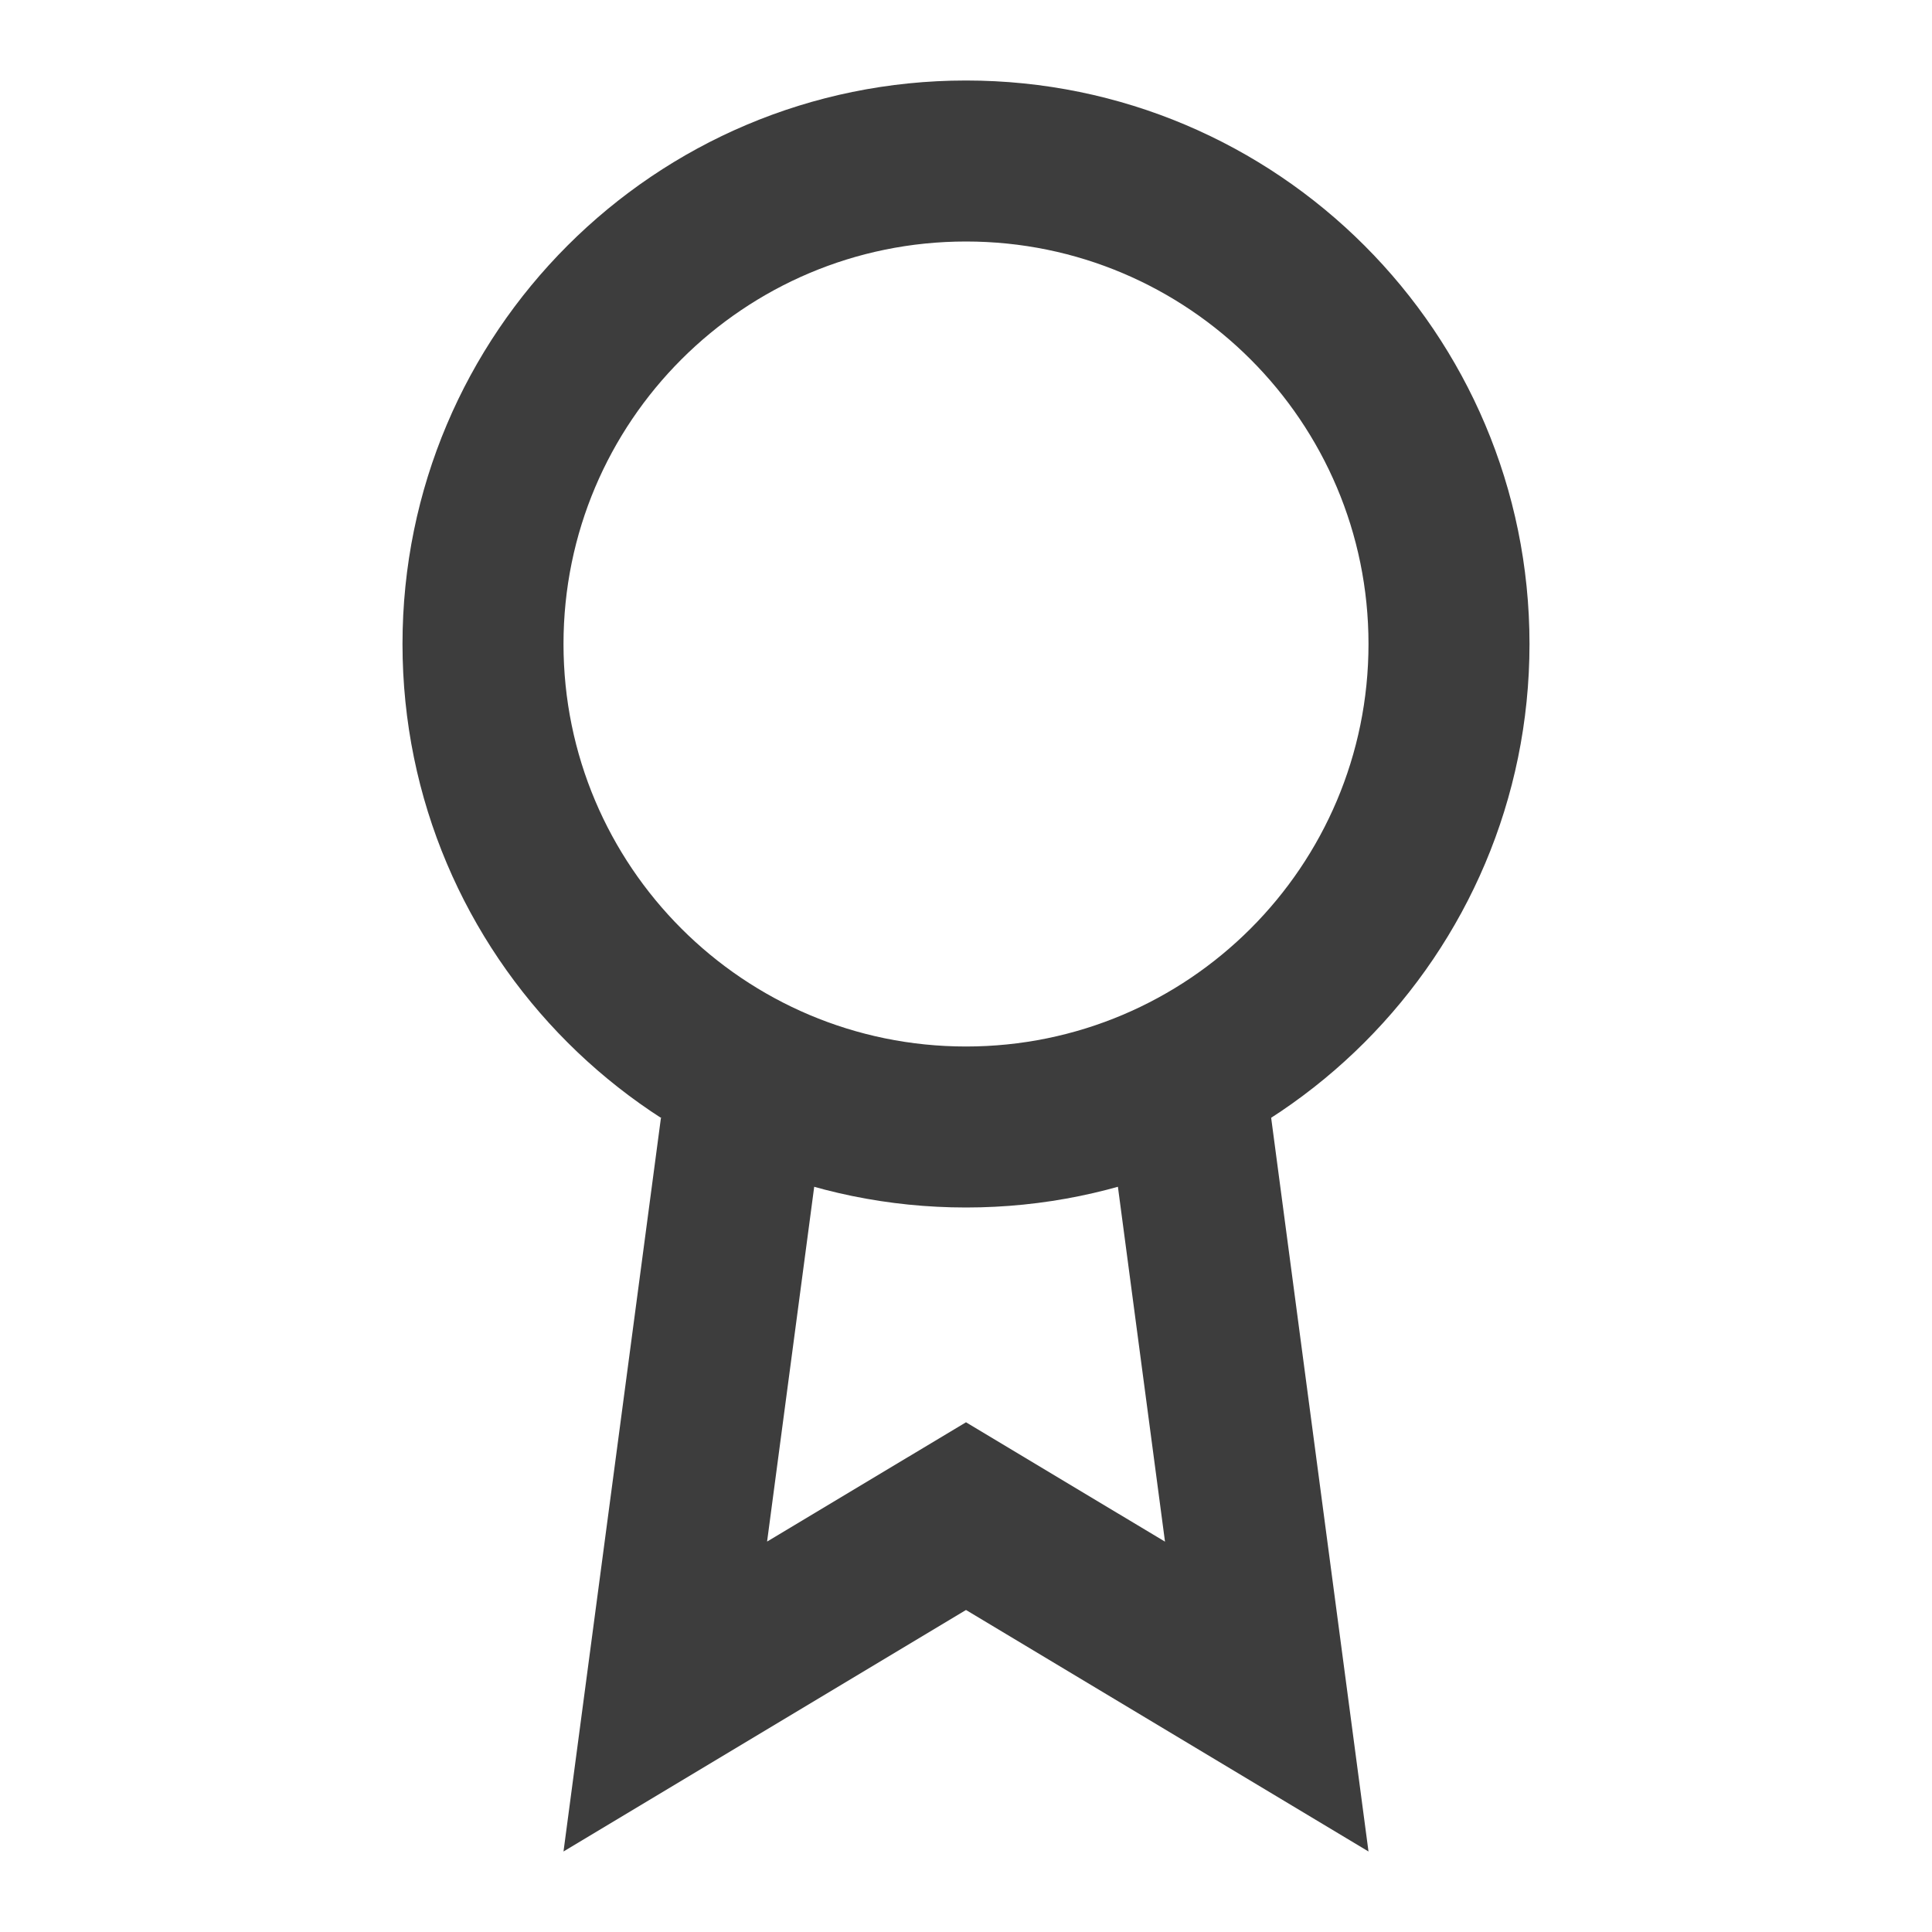
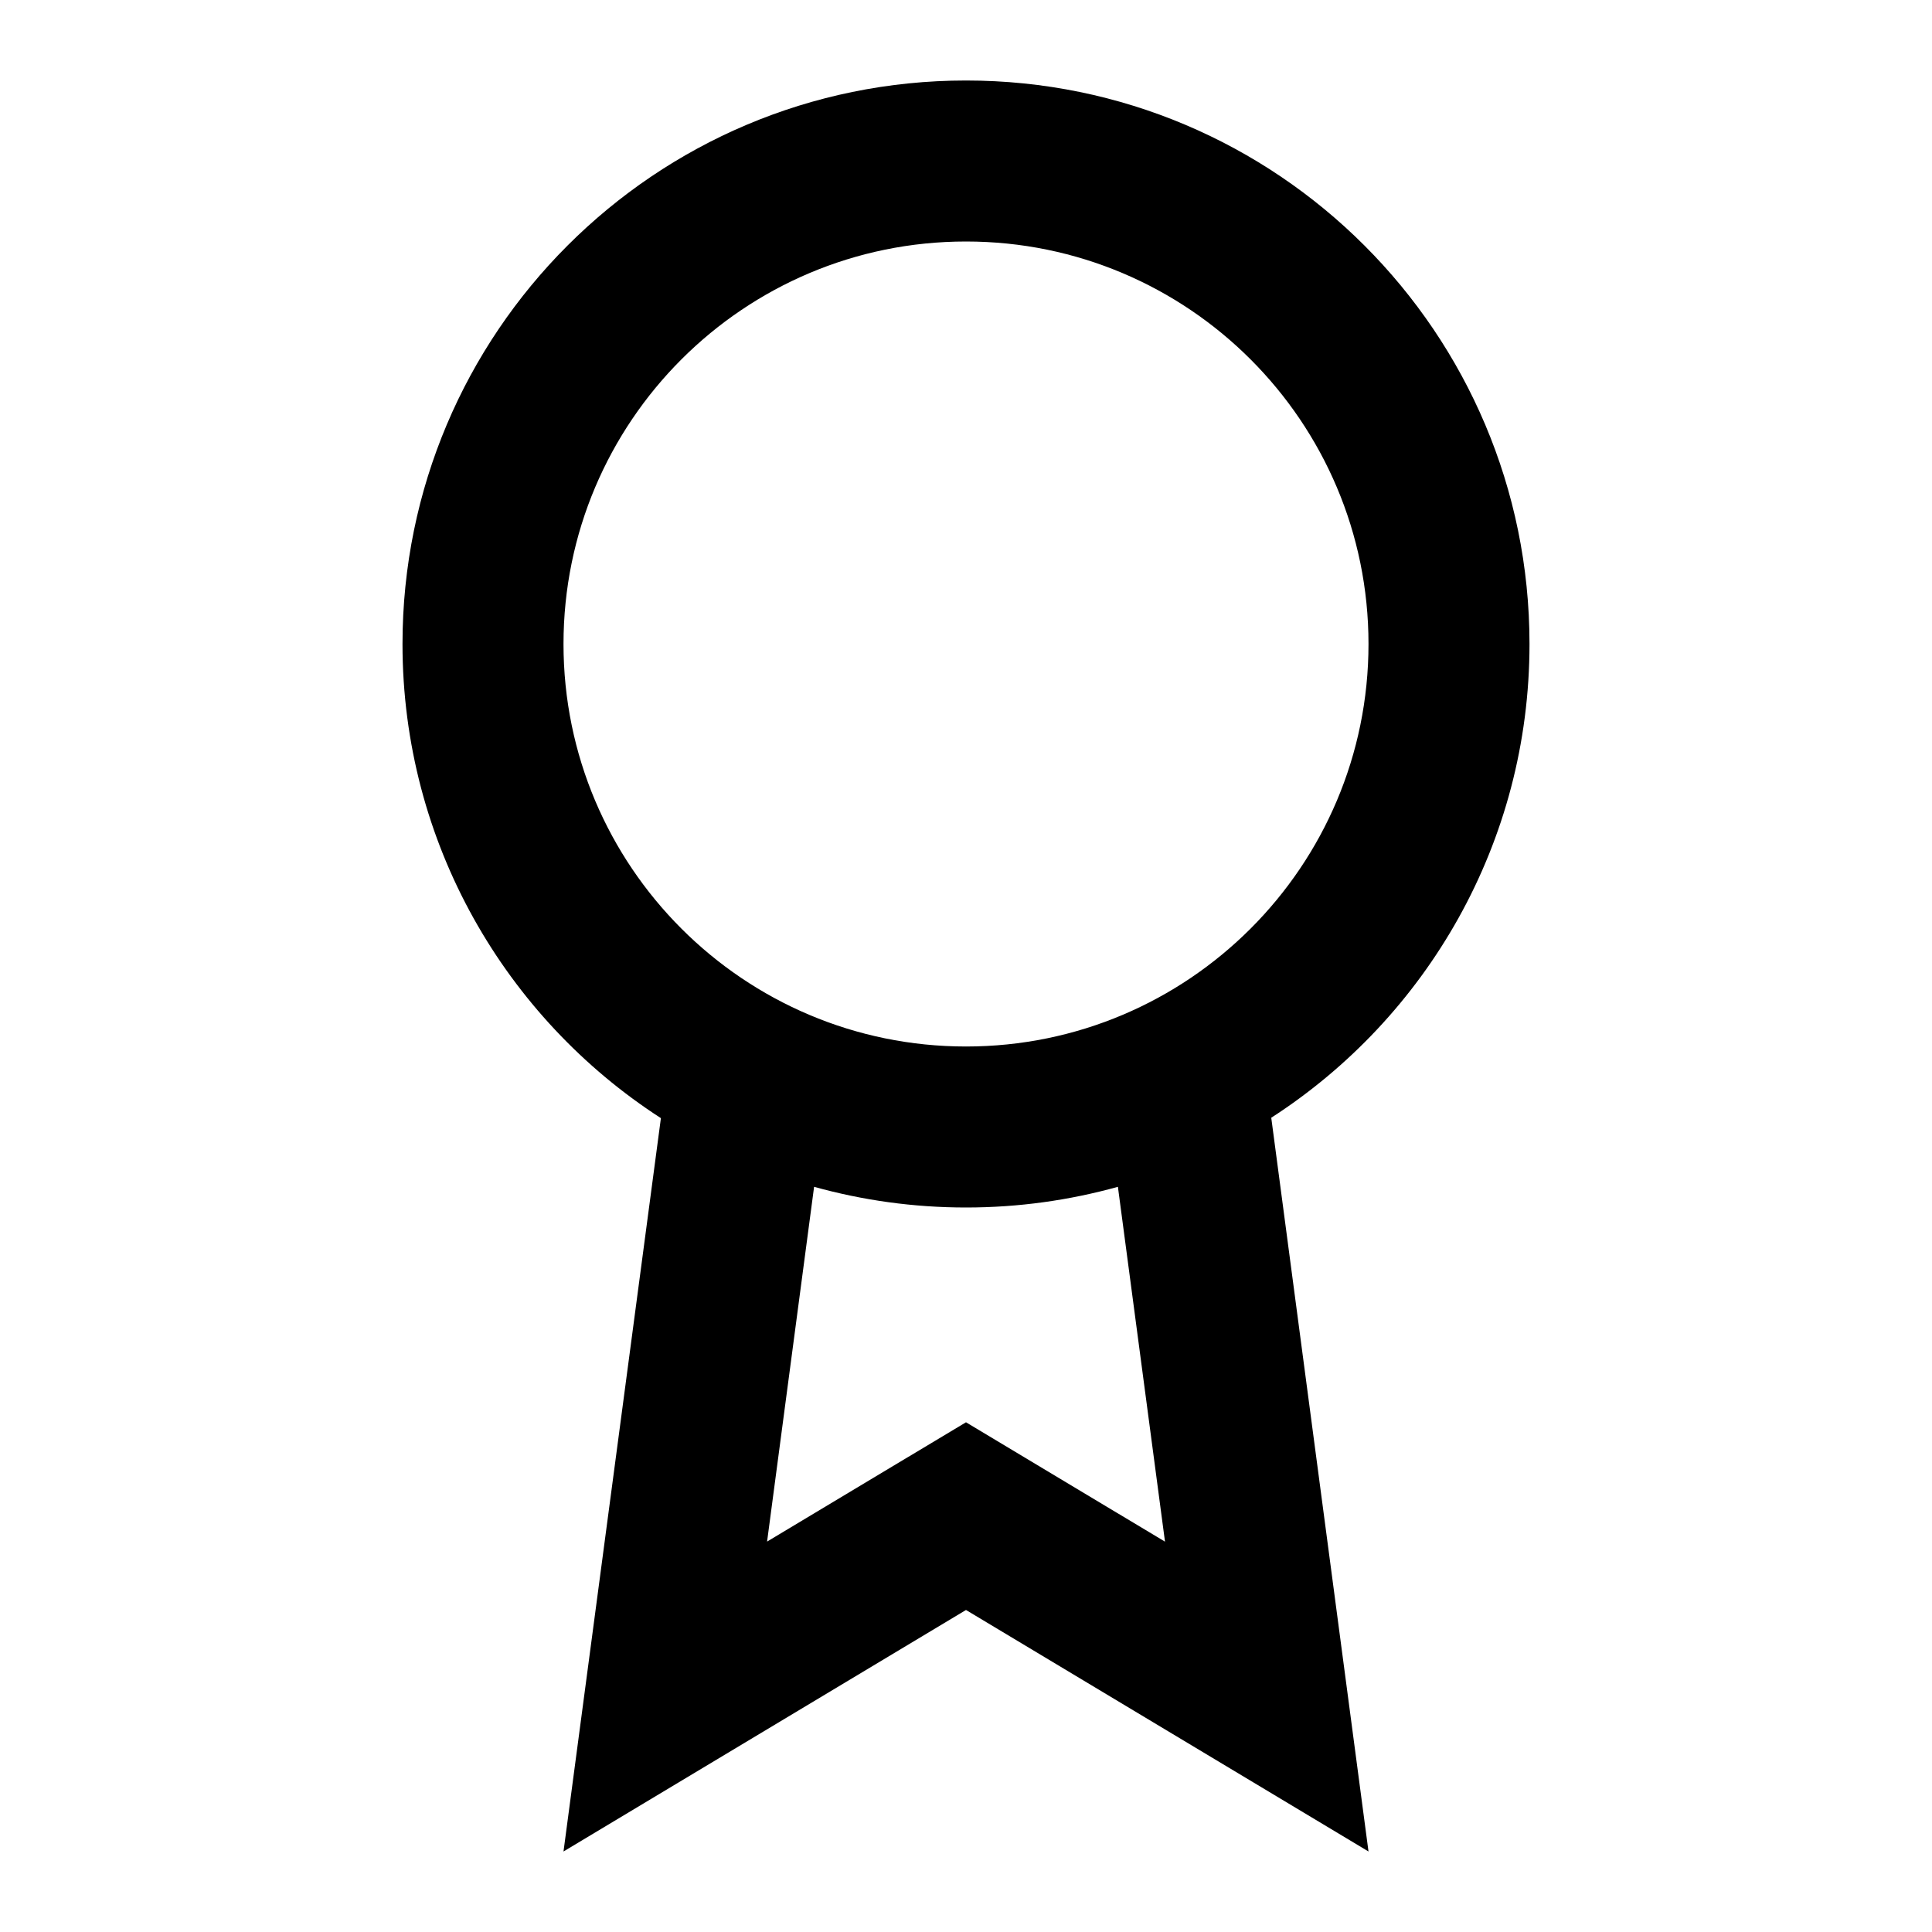
- <svg xmlns="http://www.w3.org/2000/svg" width="24" height="24" viewBox="0 0 24 24" fill="none">
-   <path fill-rule="evenodd" clip-rule="evenodd" d="M12 13C14.761 13 17 10.761 17 8C17 5.239 14.761 3 12 3C9.239 3 7 5.239 7 8C7 10.761 9.239 13 12 13ZM19 8C19 11.866 15.866 15 12 15C8.134 15 5 11.866 5 8C5 4.134 8.134 1 12 1C15.866 1 19 4.134 19 8Z" fill="#3D3D3D" />
-   <path fill-rule="evenodd" clip-rule="evenodd" d="M10.228 13.887L9.529 19.15L12 17.668L14.472 19.151L13.773 13.883L15.79 13.88L17 23L12 20L7 23L8.21 13.89L10.228 13.887Z" fill="#3D3D3D" />
+ <svg xmlns="http://www.w3.org/2000/svg" width="24px" height="24px" viewBox="0 0 24 24" version="1.1">
+   <g id="24px-/-award" stroke="none" stroke-width="1" fill="none" fill-rule="evenodd">
+     <rect id="Rectangle" x="0" y="0" width="24" height="24" />
+     <path d="M12,1 C15.866,1 19,4.134 19,8 C19,10.469 17.722,12.639 15.792,13.885 L17,23 L12,20 L7,23 L8.21,13.89 C6.282,12.645 5,10.472 5,8 C5,4.134 8.134,1 12,1 Z M12,15 C11.346,15 10.713,14.91 10.113,14.743 L9.529,19.15 L12,17.668 L14.472,19.151 L13.887,14.743 C13.287,14.91 12.654,15 12,15 Z M12,3 C9.239,3 7,5.239 7,8 C7,10.761 9.239,13 12,13 C14.761,13 17,10.761 17,8 C17,5.239 14.761,3 12,3 Z" id="Combined-Shape" fill="currentColor" />
+   </g>
</svg>
